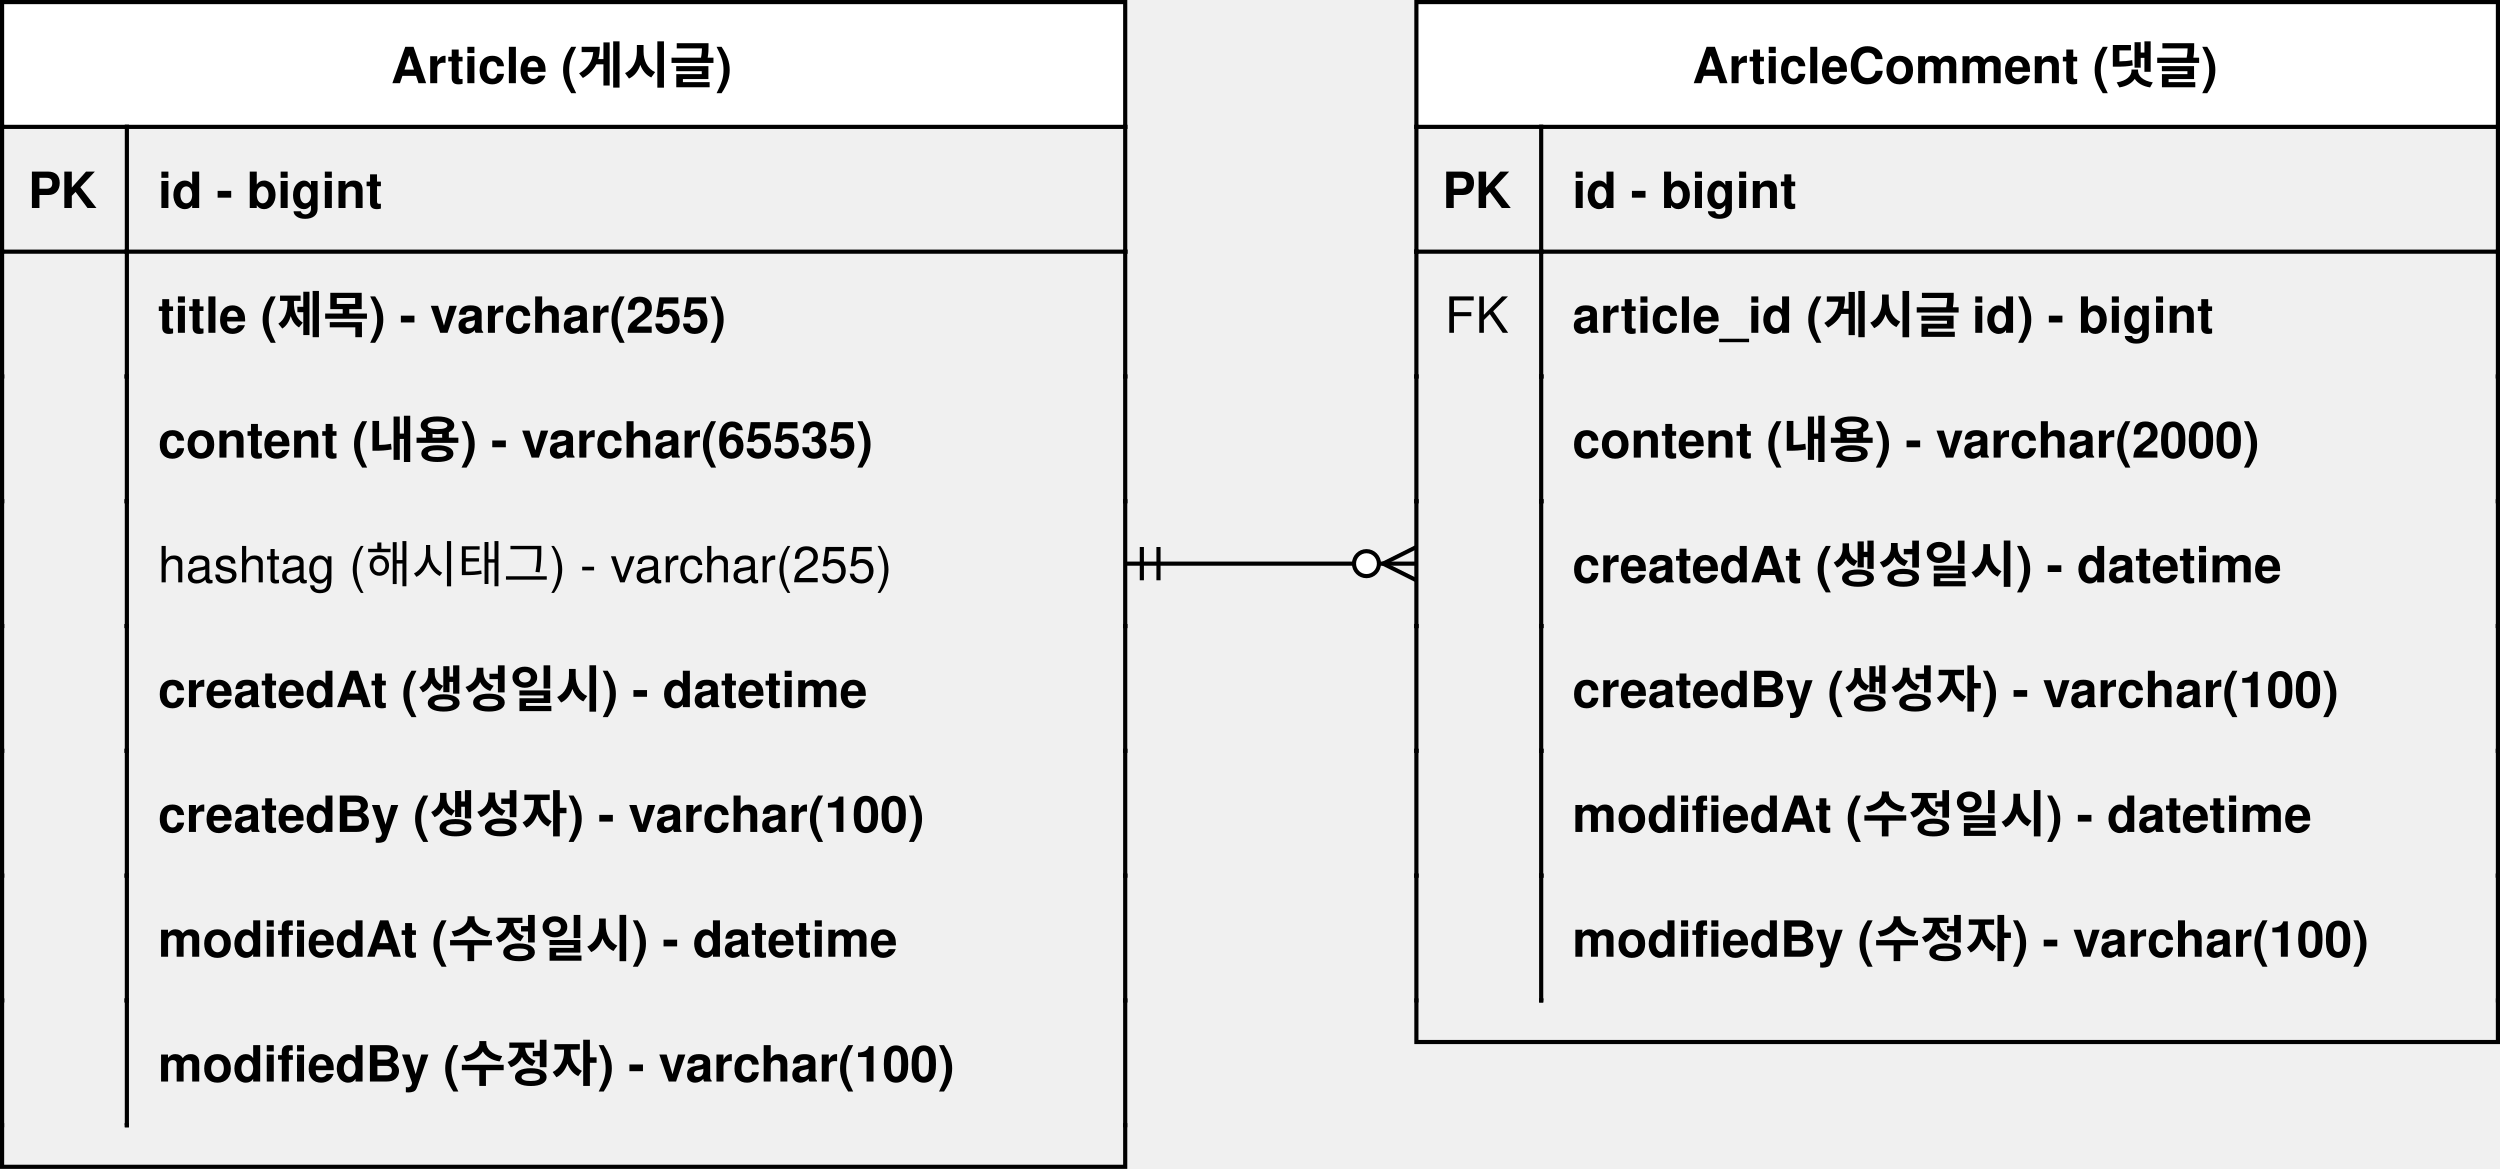
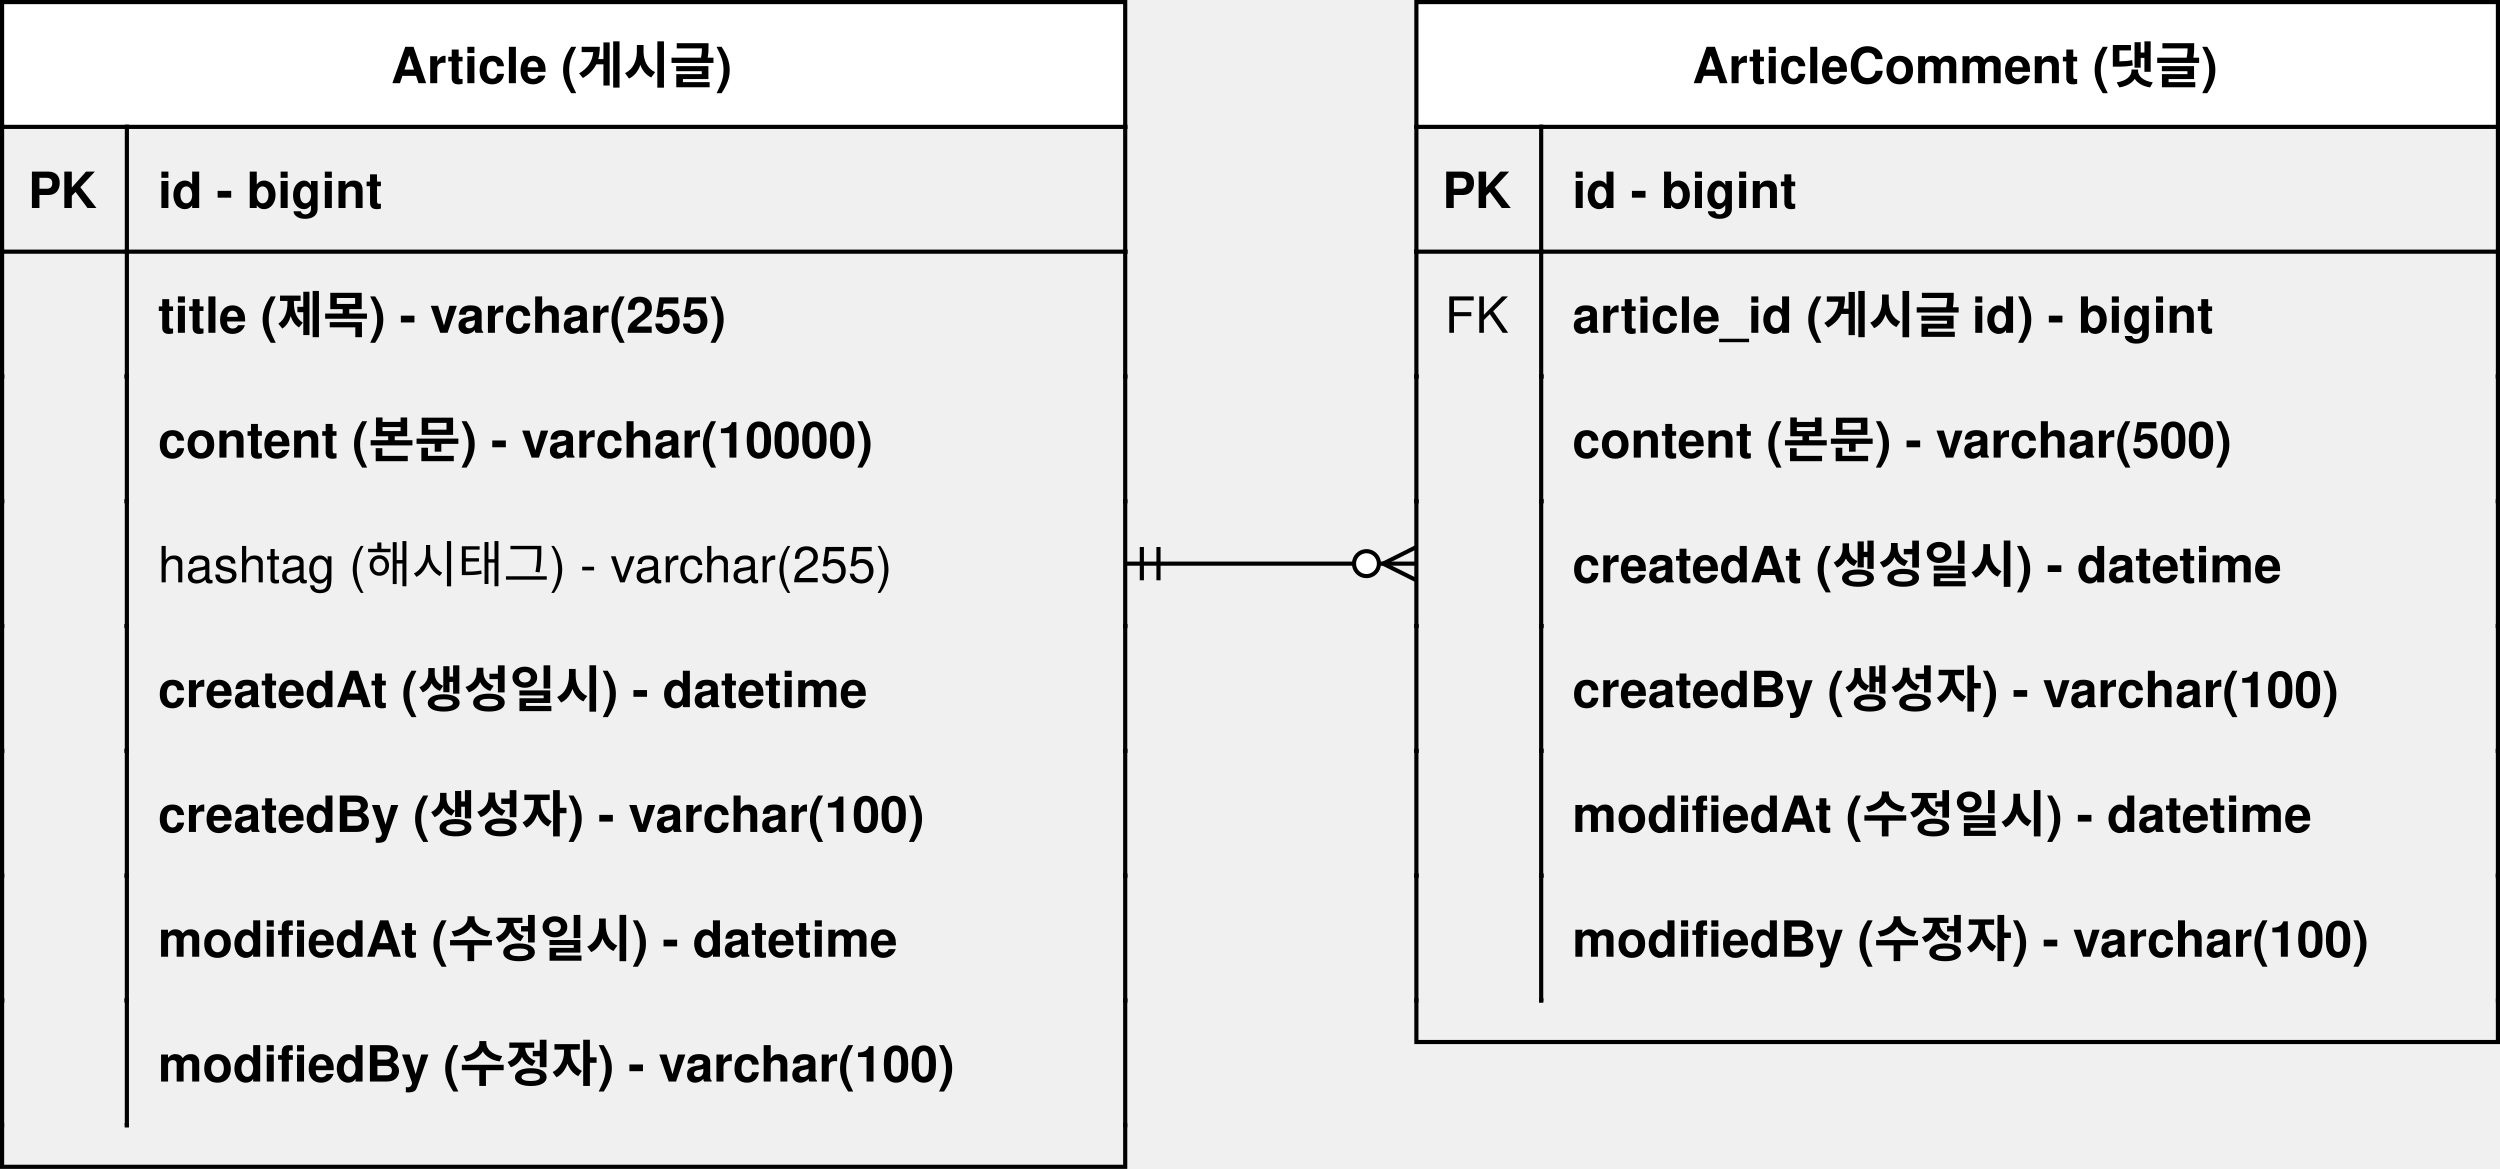
- <svg xmlns="http://www.w3.org/2000/svg" version="1.1" width="601px" height="281px" viewBox="-0.5 -0.5 601 281" content="&lt;mxfile host=&quot;app.diagrams.net&quot; modified=&quot;2022-06-07T17:16:26.561Z&quot; agent=&quot;5.0 (Macintosh; Intel Mac OS X 10_15_7) AppleWebKit/537.36 (KHTML, like Gecko) Chrome/102.0.0.0 Safari/537.36&quot; etag=&quot;Ao5wHwtvFlZ4Bj-d2FQu&quot; version=&quot;19.0.2&quot; type=&quot;github&quot;&gt;&lt;diagram id=&quot;nw2AT35q7KIKT2sMorP4&quot; name=&quot;Page-1&quot;&gt;7Z1dc9o4FIZ/jWbai3SMP8BcYkO3M0l3u6Sz273aUbAAzdoWI5QE8utXsiVskE2gAZMiz6Qd6yALS+e1H59jyQAnTFa/UbiYfyURioFtRSvgDIFtu90u/18Y1rnBtzq5YUZxlJtKhnv8gqTRktZHHKHlVkVGSMzwYts4IWmKJmzLBiklz9vVpiTe/tYFnCHNcD+BsW79G0dsLnth9wr7F4Rnc/XNnW4//ySBqrLsyXIOI/JcMjkj4ISUEJZvJasQxWLs1Ljk+32u+XRzYBSl7JAdvvx38/vk5a/bxd1gFI277PbP3s2Nl7fyBONH2eEBZXjCe29bH8BoAAIb+CEYhcAPQD/MLD7wrY+yT2ytBop3byE2GXwQpmDJIGXSn47FDdxDDOIUUW7oZOU4hoslzqrnljmOozu4Jo9MNaRKwRSvUDTO3Snqcs/e8cZEUTQ+5Y3fy4MRH8MYz1K+PeGDI74xoGjJj+UOLpmsITuOKEOr2hHtbPzE9Y1Ighhd8ypqB0u6Vmq748ryc6EUuydt85JK+FkgFSrVOdu0XTiQb0gfHuHPrubP/Y4aC0UGc0Lxi3BPLIez7Lys/IyTGKZc6jDaMQUkO7UzJ+A4DklMhIdTkiLNyaJSRMniO6QzxKRhQXDKsnHwAv7HRya0PnnA48ca8nKnKPM/UZ2ykKRLRrmYRBuI+/QZCb8GjCxkozGaqvapHHex/UAYI8kxCqg/a3RZSBk4B6rAOZcIepoIvt3WyoB3lmEYj/nFE6azOHdadi2FhdMqPFs51pvx3R343fOT8GGfxtnlcI6jCKVv8ke32h8lBzhHjr9srBiVo1uDMb/wpJDxE+QxjZaaUzfH+fN+9jU/8+q2dcP/PeCZODsu63R1Ec7rBssFnOB0dpfv2d1RhdeUKlb1Z6l7UpUc1FwDMum3TDiICdYZmdC9NBPU/fQhKmjm6oAirNo7PRH6ZhKh09G8zDBTd/MhGFjZTXwABgMw6H+UsHiCdDKH9IPtefX39e8EGVUy2b65OLVmjONFx26BcXFg9C8ODMcoYOSiN5AYruZmkagRg5UxIwC+DQJXwKNfxYyu5zlGU6NOOOZhQ88ltthoGhsd++LcOCIFeQ3cqPHH1XNDTzLO4XLO4CznxhD0PckN+eRgCHxHPULogcC/lujj9NoxDh22Hra26GgcHd6l0aG8bgg66p4uXjs6bD2ynFDEvzIaMJWoEqgYZhsu4OeSiD6GICgeRCt4RHw3hhP0K4LjRAHIKw+pDaKIHsq2FGmcIv7FKXJEHHoNFHENpYgeZ0qKBOs9FBmBvrUbeXSsPfOZDABIjYLMA4ge07YAaRogm5mflwOIPq/mqgHSMxQg+ryYhER4irfiEB/0ffXk3GvjkJ/QkXEYUV/ZYuSSGDl0LvbZMOIckdS8Aow4VrU/rh0jjp60VBgpBSI6RtpA5GAJmUcQPUMql+WEJEnKczO4kJx2UU5ZJa7y4b5FOd0KP9ve2UjQJiYPuyF426qc/KypvSOounxU6eB8NwR6YvLK1+U4huYmHT032a7MOUAXe0B/Wp28G6G0GccmQsVXyFC1OKdZMugZx8+XJsN5g0VDc46OnnOE+Y39vxkg9i25z9pWEeOvQZFzxorHZxuvEyEqvGkRckmEVC3XaRQhrlnZRtfQbKOrZxuPWq5jW2anGOt0Yx422jfFvANsVC7XaZYbR0Sg18ANQ18V4+oRZjvn+vQyMg8j7ctl3gNGqpbuNIoRdQCmYMTQ98t4epTZTro+qYKMI4inR7QtQZonSNWynWYJYtb7ZnLZG0gQfS5MO+v6DRyp05F5HGlfP/MOOFK5eqdZjpj1/hnP0PfPeHresp12fVoJmYeQA5JZKJohNeZ8WDFbj1EMGSbpqPgk90zOkI4tKMOSWJ7+KI0G4ncpeHE0fkGUfCdfYbpW5Ck+S2Aa/ZFJiYoeI0UftMLsh2qMb/8j7J88WRquStWGCk/8SOn6R7lQ2ksUi92yktov777oc62kpGlJHukE7Rlc9Xo4pgBYV/GAFP3mhxfKgtkYaeaQp+1D3qPKbySbSqP0vvlxBok0z95RYt5VuVehQq0hZ6chd7ehfCi0hl6XMy8WvxuSVy9+fMUZ/Q8=&lt;/diagram&gt;&lt;/mxfile&gt;" resource="https://app.diagrams.net/#Hdjkeh%2Ffastcampus-project-board%2Ffeature%252F%25238-domain%2Fdocument%2Fproject-board-erd.svg">
+ <svg xmlns="http://www.w3.org/2000/svg" version="1.1" width="601px" height="281px" viewBox="-0.5 -0.5 601 281" content="&lt;mxfile host=&quot;app.diagrams.net&quot; modified=&quot;2022-06-10T20:19:47.176Z&quot; agent=&quot;5.0 (Macintosh; Intel Mac OS X 10_15_7) AppleWebKit/537.36 (KHTML, like Gecko) Chrome/102.0.0.0 Safari/537.36&quot; etag=&quot;6nq5_vmQVdwNvFOM3YRr&quot; version=&quot;19.0.2&quot; type=&quot;github&quot;&gt;&lt;diagram id=&quot;nw2AT35q7KIKT2sMorP4&quot; name=&quot;Page-1&quot;&gt;7Z1dc5s4FIZ/DTPtRTp8GH9cGuy2M013u06n273aUYxsaxaQR1YSO79+JZAAW9iF1MExKJNM0EHIcM4LDzpI2HD8aPuJgPXqKw5gaNhmsDWciWHbVs/us3/cskstQ9NKDUuCAlEpN9yhZyiMprA+oABu9ipSjEOK1vvGOY5jOKd7NkAIftqvtsDh/qeuwRIqhrs5CFXr3yigK3EU9iC3f4ZouZKfbPVH6ZoIyMriSDYrEOCngsmZGo5PMKbpUrT1YcidJ/2SbvfxyNpsxwiMaZUNPv9388f8+ceX9e14Gsz69Mtfg5sbN23lEYQP4oDHhKI5O3rbfGdMx4ZnG0PfmPrG0DNGfmIZGkPzvTgmupOOYoe35osU3HOTt6GAUBFPx2QGFiEKUAwJM1hJOQzBeoOS6qllhcLgFuzwA5UNyZK3QFsYzNJw8rossresMV7kjS9Y43diZ/hqEKJlzJbnzDn8Ez0CN2xfbsGGihqq+4RHHyGhcFswCXd+gjiClOxYFbnWFKHdSbWL8lOuFHsgbKuCSthZIBQq1LnM2s4DyBZEDGvEs6/E83SgZlyR3goT9MzDEwp3FoOXlJ9QFIKYSR0EByYPJ6d2EgQUhj4OMY9wjGOoBJlXCghefwdkCakwrDGKaeIH12O/zDO++cE1XLavPitbeZn98uqE+jjeUMLExNuALKZPkMfVo3gtGg3hQrZPhN/58j2mFEdHFXDyFPm1LIQMnIoqcF5LBANFBN++HJUBO36KQDhjF08QL8M0aMm1FORBK4lsqa8z/x46/vD8xMydizC5HK5QEMC4ejz6leNRCIBT0/+isdwrtVsDIbvwxICyE+QhDjZKULP9fHmch0qcWXXbvGF/92jJz47LBl1ehNO63mYN5ihe3qZb9g9U4Taliu3xs7R3VpVUaq4BmYw0EyoxwXxFJvQvzQR5P11FBc1cHWCAZHu/SYRR5Wi0nQiWpUSZIirv5n1jbCY38Z4xHhvj0XsBi0dA5itA3tmue/y+/o0go0wm+zcX59ZM53hh2RoYFwfG6OLAcNoLjEzhmhhWTwkzT9Rw/yXM8AzP4SkfzgyfLRwywzLZT2eoUUM43cOGmkvU2GgaG5Z9cW7USEFeHTeqx6P13FCTjCuwWVGwTLkxMUau4fUKTw4mxtCRjxAGJSS51t7H+bXTOXTYardVo6NxdLiXRoeMehvRUePpYtvRYas9yzmB7CODMZWJKo6KSbLQM9i5xBZY0csfREt4BGwziiJ4jeB4SQek/kPqDlFE7cpqijROkeHFKVKjH3p1FOlVjkfrKaL2MwVFvN0JikyNkVmSw7rKnseLAFJdQd0DiNqn1QBpGiDZyM/LAUQdV9MegAwqx6P1AFHHxUQ4QAu01w8ZGqOhfHLu6n7IC3TUOYzIj9QYuSRGqo7FfjWMODWSmteGkUziGiOOmrSUGCl0RFSMdL0jUkNC3SOImiEV03J8HEWFsRlDJiRHT8opqqQnY3hqUk6/JM62+2ok0InJajcENWblZKfIb03LKdPB690QqInJNs3LcXRuMnOFmpvs7sycGro4Afrz6uTNCEVnHM/eVaxPhrLJOc2SQc04frw0Gc7YWdQ5x8wVas4RpDf2/yaAODXlPmlb9hivgyJn6yueJdvYToTI7o1GyCURUjZdp1GE9FqcbcwkrgHSU7ONtabruB3KMNaQTfeooV8U8waoUTpbp1ls1OiAXh029JtiMleoHUw95Pr8MuoeRvS7Zd4CRspm7jSKEbkDrcSIfr1MFma1k6nHXJ9VQZ0jiKt2aDVBmidI2aydZgnS4tfNZBrXBHHVoTB60HVVjtTQUfc4ot8+8wY4Ujp5p1mOtPj1M65+/UzmCjVvqUddn1dC3UNIhWQWDJZQ+px5GtHdDIaAIhxP8zVpZFKGWDanDI1CcfrDOBjzr6VgxensGRL8HX8F8U6SJ18XgTj4M5ES4UcMJX3gFtGfsjG2/A+3f3BFabItVJtIPLE9JbufxUJhK17MN0tKcjtVVEJnG/xA5vCEL+Xbjqjk3bGKMrvKHVv1ipZ970JRMJmRJAF5hHs7fEKV33AykkbqPftuBoE01z5QYnrsYqtchUpDzkFDvcOGUt8oDf1azqyYf21IWj3/8hVn+j8=&lt;/diagram&gt;&lt;/mxfile&gt;" resource="https://app.diagrams.net/#Hdjkeh%2Ffastcampus-project-board%2Ffeature%252F%252310-db%2Fdocument%2Fproject-board-erd.svg">
  <defs>
    <clipPath id="mx-clip-0-30-30-30-0">
      <rect x="0" y="30" width="30" height="30" />
    </clipPath>
    <clipPath id="mx-clip-36-30-234-30-0">
      <rect x="36" y="30" width="234" height="30" />
    </clipPath>
    <clipPath id="mx-clip-36-60-234-30-0">
      <rect x="36" y="60" width="234" height="30" />
    </clipPath>
    <clipPath id="mx-clip-36-90-234-30-0">
      <rect x="36" y="90" width="234" height="30" />
    </clipPath>
    <clipPath id="mx-clip-36-120-234-30-0">
      <rect x="36" y="120" width="234" height="30" />
    </clipPath>
    <clipPath id="mx-clip-36-150-234-30-0">
      <rect x="36" y="150" width="234" height="30" />
    </clipPath>
    <clipPath id="mx-clip-36-180-234-30-0">
      <rect x="36" y="180" width="234" height="30" />
    </clipPath>
    <clipPath id="mx-clip-36-210-234-30-0">
      <rect x="36" y="210" width="234" height="30" />
    </clipPath>
    <clipPath id="mx-clip-36-240-234-30-0">
      <rect x="36" y="240" width="234" height="30" />
    </clipPath>
    <clipPath id="mx-clip-340-30-30-30-0">
      <rect x="340" y="30" width="30" height="30" />
    </clipPath>
    <clipPath id="mx-clip-376-30-224-30-0">
      <rect x="376" y="30" width="224" height="30" />
    </clipPath>
    <clipPath id="mx-clip-340-60-30-30-0">
      <rect x="340" y="60" width="30" height="30" />
    </clipPath>
    <clipPath id="mx-clip-376-60-224-30-0">
      <rect x="376" y="60" width="224" height="30" />
    </clipPath>
    <clipPath id="mx-clip-376-90-224-30-0">
      <rect x="376" y="90" width="224" height="30" />
    </clipPath>
    <clipPath id="mx-clip-376-120-224-30-0">
      <rect x="376" y="120" width="224" height="30" />
    </clipPath>
    <clipPath id="mx-clip-376-150-224-30-0">
      <rect x="376" y="150" width="224" height="30" />
    </clipPath>
    <clipPath id="mx-clip-376-180-224-30-0">
      <rect x="376" y="180" width="224" height="30" />
    </clipPath>
    <clipPath id="mx-clip-376-210-224-30-0">
      <rect x="376" y="210" width="224" height="30" />
    </clipPath>
  </defs>
  <g>
    <path d="M 0 30 L 0 0 L 270 0 L 270 30" fill="rgb(255, 255, 255)" stroke="rgb(0, 0, 0)" stroke-miterlimit="10" pointer-events="all" />
    <path d="M 0 30 L 0 280 L 270 280 L 270 30" fill="none" stroke="rgb(0, 0, 0)" stroke-miterlimit="10" pointer-events="none" />
    <path d="M 0 30 L 270 30" fill="none" stroke="rgb(0, 0, 0)" stroke-miterlimit="10" pointer-events="none" />
    <path d="M 30 30 L 30 60 L 30 90 L 30 120 L 30 150 L 30 180 L 30 210 L 30 240 L 30 270" fill="none" stroke="rgb(0, 0, 0)" stroke-miterlimit="10" pointer-events="none" />
    <g fill="rgb(0, 0, 0)" font-family="Helvetica" font-weight="bold" pointer-events="none" text-anchor="middle" font-size="12px">
      <text x="134.5" y="19.5">Article (게시글)</text>
    </g>
    <path d="M 0 30 M 270 30 M 270 60 L 0 60" fill="none" stroke="rgb(0, 0, 0)" stroke-linecap="square" stroke-miterlimit="10" pointer-events="none" />
    <path d="M 0 30 M 30 30 M 30 60 M 0 60" fill="none" stroke="rgb(0, 0, 0)" stroke-linecap="square" stroke-miterlimit="10" pointer-events="none" />
    <g fill="rgb(0, 0, 0)" font-family="Helvetica" font-weight="bold" pointer-events="none" clip-path="url(#mx-clip-0-30-30-30-0)" text-anchor="middle" font-size="12px">
      <text x="14.5" y="49.5">PK</text>
    </g>
    <path d="M 30 30 M 270 30 M 270 60 M 30 60" fill="none" stroke="rgb(0, 0, 0)" stroke-linecap="square" stroke-miterlimit="10" pointer-events="none" />
    <g fill="rgb(0, 0, 0)" font-family="Helvetica" font-weight="bold" text-decoration="underline" pointer-events="none" clip-path="url(#mx-clip-36-30-234-30-0)" font-size="12px">
      <text x="37.5" y="49.5">id - bigint</text>
    </g>
    <path d="M 0 60 M 30 60 M 30 90 M 0 90" fill="none" stroke="rgb(0, 0, 0)" stroke-linecap="square" stroke-miterlimit="10" pointer-events="none" />
    <path d="M 30 60 M 270 60 M 270 90 M 30 90" fill="none" stroke="rgb(0, 0, 0)" stroke-linecap="square" stroke-miterlimit="10" pointer-events="none" />
    <g fill="rgb(0, 0, 0)" font-family="Helvetica" font-weight="bold" pointer-events="none" clip-path="url(#mx-clip-36-60-234-30-0)" font-size="12px">
      <text x="37.5" y="79.5">title (제목) - varchar(255)</text>
    </g>
    <path d="M 0 90 M 30 90 M 30 120 M 0 120" fill="none" stroke="rgb(0, 0, 0)" stroke-linecap="square" stroke-miterlimit="10" pointer-events="none" />
    <path d="M 30 90 M 270 90 M 270 120 M 30 120" fill="none" stroke="rgb(0, 0, 0)" stroke-linecap="square" stroke-miterlimit="10" pointer-events="none" />
    <g fill="rgb(0, 0, 0)" font-family="Helvetica" font-weight="bold" pointer-events="none" clip-path="url(#mx-clip-36-90-234-30-0)" font-size="12px">
-       <text x="37.5" y="109.5">content (내용) - varchar(65535)</text>
+       <text x="37.5" y="109.5">content (본문) - varchar(10000)</text>
    </g>
    <path d="M 0 120 M 30 120 M 30 150 M 0 150" fill="none" stroke="rgb(0, 0, 0)" stroke-linecap="square" stroke-miterlimit="10" pointer-events="none" />
    <path d="M 30 120 M 270 120 M 270 150 M 30 150" fill="none" stroke="rgb(0, 0, 0)" stroke-linecap="square" stroke-miterlimit="10" pointer-events="none" />
    <g fill="rgb(0, 0, 0)" font-family="Helvetica" pointer-events="none" clip-path="url(#mx-clip-36-120-234-30-0)" font-size="12px">
      <text x="37.5" y="139.5">hashtag (해시태그) - varchar(255)</text>
    </g>
    <path d="M 0 150 M 30 150 M 30 180 M 0 180" fill="none" stroke="rgb(0, 0, 0)" stroke-linecap="square" stroke-miterlimit="10" pointer-events="none" />
    <path d="M 30 150 M 270 150 M 270 180 M 30 180" fill="none" stroke="rgb(0, 0, 0)" stroke-linecap="square" stroke-miterlimit="10" pointer-events="none" />
    <g fill="rgb(0, 0, 0)" font-family="Helvetica" font-weight="bold" pointer-events="none" clip-path="url(#mx-clip-36-150-234-30-0)" font-size="12px">
      <text x="37.5" y="169.5">createdAt (생성일시) - datetime</text>
    </g>
    <path d="M 0 180 M 30 180 M 30 210 M 0 210" fill="none" stroke="rgb(0, 0, 0)" stroke-linecap="square" stroke-miterlimit="10" pointer-events="none" />
    <path d="M 30 180 M 270 180 M 270 210 M 30 210" fill="none" stroke="rgb(0, 0, 0)" stroke-linecap="square" stroke-miterlimit="10" pointer-events="none" />
    <g fill="rgb(0, 0, 0)" font-family="Helvetica" font-weight="bold" pointer-events="none" clip-path="url(#mx-clip-36-180-234-30-0)" font-size="12px">
      <text x="37.5" y="199.5">createdBy (생성자) - varchar(100)</text>
    </g>
    <path d="M 0 210 M 30 210 M 30 240 M 0 240" fill="none" stroke="rgb(0, 0, 0)" stroke-linecap="square" stroke-miterlimit="10" pointer-events="none" />
    <path d="M 30 210 M 270 210 M 270 240 M 30 240" fill="none" stroke="rgb(0, 0, 0)" stroke-linecap="square" stroke-miterlimit="10" pointer-events="none" />
    <g fill="rgb(0, 0, 0)" font-family="Helvetica" font-weight="bold" pointer-events="none" clip-path="url(#mx-clip-36-210-234-30-0)" font-size="12px">
      <text x="37.5" y="229.5">modifiedAt (수정일시) - datetime</text>
    </g>
    <path d="M 0 240 M 30 240 M 30 270 M 0 270" fill="none" stroke="rgb(0, 0, 0)" stroke-linecap="square" stroke-miterlimit="10" pointer-events="none" />
    <path d="M 30 240 M 270 240 M 270 270 M 30 270" fill="none" stroke="rgb(0, 0, 0)" stroke-linecap="square" stroke-miterlimit="10" pointer-events="none" />
    <g fill="rgb(0, 0, 0)" font-family="Helvetica" font-weight="bold" pointer-events="none" clip-path="url(#mx-clip-36-240-234-30-0)" font-size="12px">
      <text x="37.5" y="259.5">modifiedBy (수정자) - varchar(100)</text>
    </g>
    <path d="M 340 30 L 340 0 L 600 0 L 600 30" fill="rgb(255, 255, 255)" stroke="rgb(0, 0, 0)" stroke-miterlimit="10" pointer-events="none" />
    <path d="M 340 30 L 340 250 L 600 250 L 600 30" fill="none" stroke="rgb(0, 0, 0)" stroke-miterlimit="10" pointer-events="none" />
    <path d="M 340 30 L 600 30" fill="none" stroke="rgb(0, 0, 0)" stroke-miterlimit="10" pointer-events="none" />
    <path d="M 370 30 L 370 60 L 370 90 L 370 120 L 370 150 L 370 180 L 370 210 L 370 240" fill="none" stroke="rgb(0, 0, 0)" stroke-miterlimit="10" pointer-events="none" />
    <g fill="rgb(0, 0, 0)" font-family="Helvetica" font-weight="bold" pointer-events="none" text-anchor="middle" font-size="12px">
      <text x="469.5" y="19.5">ArticleComment (댓글)</text>
    </g>
    <path d="M 340 30 M 600 30 M 600 60 L 340 60" fill="none" stroke="rgb(0, 0, 0)" stroke-linecap="square" stroke-miterlimit="10" pointer-events="none" />
    <path d="M 340 30 M 370 30 M 370 60 M 340 60" fill="none" stroke="rgb(0, 0, 0)" stroke-linecap="square" stroke-miterlimit="10" pointer-events="none" />
    <g fill="rgb(0, 0, 0)" font-family="Helvetica" font-weight="bold" pointer-events="none" clip-path="url(#mx-clip-340-30-30-30-0)" text-anchor="middle" font-size="12px">
      <text x="354.5" y="49.5">PK</text>
    </g>
    <path d="M 370 30 M 600 30 M 600 60 M 370 60" fill="none" stroke="rgb(0, 0, 0)" stroke-linecap="square" stroke-miterlimit="10" pointer-events="none" />
    <g fill="rgb(0, 0, 0)" font-family="Helvetica" font-weight="bold" text-decoration="underline" pointer-events="none" clip-path="url(#mx-clip-376-30-224-30-0)" font-size="12px">
      <text x="377.5" y="49.5">id - bigint</text>
    </g>
    <path d="M 340 60 M 370 60 M 370 90 M 340 90" fill="none" stroke="rgb(0, 0, 0)" stroke-linecap="square" stroke-miterlimit="10" pointer-events="none" />
    <g fill="rgb(0, 0, 0)" font-family="Helvetica" pointer-events="none" clip-path="url(#mx-clip-340-60-30-30-0)" text-anchor="middle" font-size="12px">
      <text x="354.5" y="79.5">FK</text>
    </g>
    <path d="M 370 60 M 600 60 M 600 90 M 370 90" fill="none" stroke="rgb(0, 0, 0)" stroke-linecap="square" stroke-miterlimit="10" pointer-events="none" />
    <g fill="rgb(0, 0, 0)" font-family="Helvetica" font-weight="bold" pointer-events="none" clip-path="url(#mx-clip-376-60-224-30-0)" font-size="12px">
      <text x="377.5" y="79.5">article_id (게시글 id) - bigint</text>
    </g>
    <path d="M 340 90 M 370 90 M 370 120 M 340 120" fill="none" stroke="rgb(0, 0, 0)" stroke-linecap="square" stroke-miterlimit="10" pointer-events="none" />
    <path d="M 370 90 M 600 90 M 600 120 M 370 120" fill="none" stroke="rgb(0, 0, 0)" stroke-linecap="square" stroke-miterlimit="10" pointer-events="none" />
    <g fill="rgb(0, 0, 0)" font-family="Helvetica" font-weight="bold" pointer-events="none" clip-path="url(#mx-clip-376-90-224-30-0)" font-size="12px">
-       <text x="377.5" y="109.5">content (내용) - varchar(2000)</text>
+       <text x="377.5" y="109.5">content (본문) - varchar(500)</text>
    </g>
    <path d="M 340 120 M 370 120 M 370 150 M 340 150" fill="none" stroke="rgb(0, 0, 0)" stroke-linecap="square" stroke-miterlimit="10" pointer-events="none" />
    <path d="M 370 120 M 600 120 M 600 150 M 370 150" fill="none" stroke="rgb(0, 0, 0)" stroke-linecap="square" stroke-miterlimit="10" pointer-events="none" />
    <g fill="rgb(0, 0, 0)" font-family="Helvetica" font-weight="bold" pointer-events="none" clip-path="url(#mx-clip-376-120-224-30-0)" font-size="12px">
      <text x="377.5" y="139.5">createdAt (생성일시) - datetime</text>
    </g>
    <path d="M 340 150 M 370 150 M 370 180 M 340 180" fill="none" stroke="rgb(0, 0, 0)" stroke-linecap="square" stroke-miterlimit="10" pointer-events="none" />
    <path d="M 370 150 M 600 150 M 600 180 M 370 180" fill="none" stroke="rgb(0, 0, 0)" stroke-linecap="square" stroke-miterlimit="10" pointer-events="none" />
    <g fill="rgb(0, 0, 0)" font-family="Helvetica" font-weight="bold" pointer-events="none" clip-path="url(#mx-clip-376-150-224-30-0)" font-size="12px">
      <text x="377.5" y="169.5">createdBy (생성자) - varchar(100)</text>
    </g>
    <path d="M 340 180 M 370 180 M 370 210 M 340 210" fill="none" stroke="rgb(0, 0, 0)" stroke-linecap="square" stroke-miterlimit="10" pointer-events="none" />
    <path d="M 370 180 M 600 180 M 600 210 M 370 210" fill="none" stroke="rgb(0, 0, 0)" stroke-linecap="square" stroke-miterlimit="10" pointer-events="none" />
    <g fill="rgb(0, 0, 0)" font-family="Helvetica" font-weight="bold" pointer-events="none" clip-path="url(#mx-clip-376-180-224-30-0)" font-size="12px">
      <text x="377.5" y="199.5">modifiedAt (수정일시) - datetime</text>
    </g>
    <path d="M 340 210 M 370 210 M 370 240 M 340 240" fill="none" stroke="rgb(0, 0, 0)" stroke-linecap="square" stroke-miterlimit="10" pointer-events="none" />
    <path d="M 370 210 M 600 210 M 600 240 M 370 240" fill="none" stroke="rgb(0, 0, 0)" stroke-linecap="square" stroke-miterlimit="10" pointer-events="none" />
    <g fill="rgb(0, 0, 0)" font-family="Helvetica" font-weight="bold" pointer-events="none" clip-path="url(#mx-clip-376-210-224-30-0)" font-size="12px">
      <text x="377.5" y="229.5">modifiedBy (수정자) - varchar(100)</text>
    </g>
    <path d="M 270 135 L 300 135 L 310 135 L 340 135" fill="none" stroke="rgb(0, 0, 0)" stroke-miterlimit="10" pointer-events="none" />
    <path d="M 274 131 L 274 139 M 278 131 L 278 139" fill="none" stroke="rgb(0, 0, 0)" stroke-miterlimit="10" pointer-events="none" />
    <ellipse cx="328" cy="135" rx="3" ry="3" fill="#ffffff" stroke="rgb(0, 0, 0)" pointer-events="none" />
    <path d="M 340 131 L 332 135 L 340 139" fill="none" stroke="rgb(0, 0, 0)" stroke-miterlimit="10" pointer-events="none" />
  </g>
</svg>
